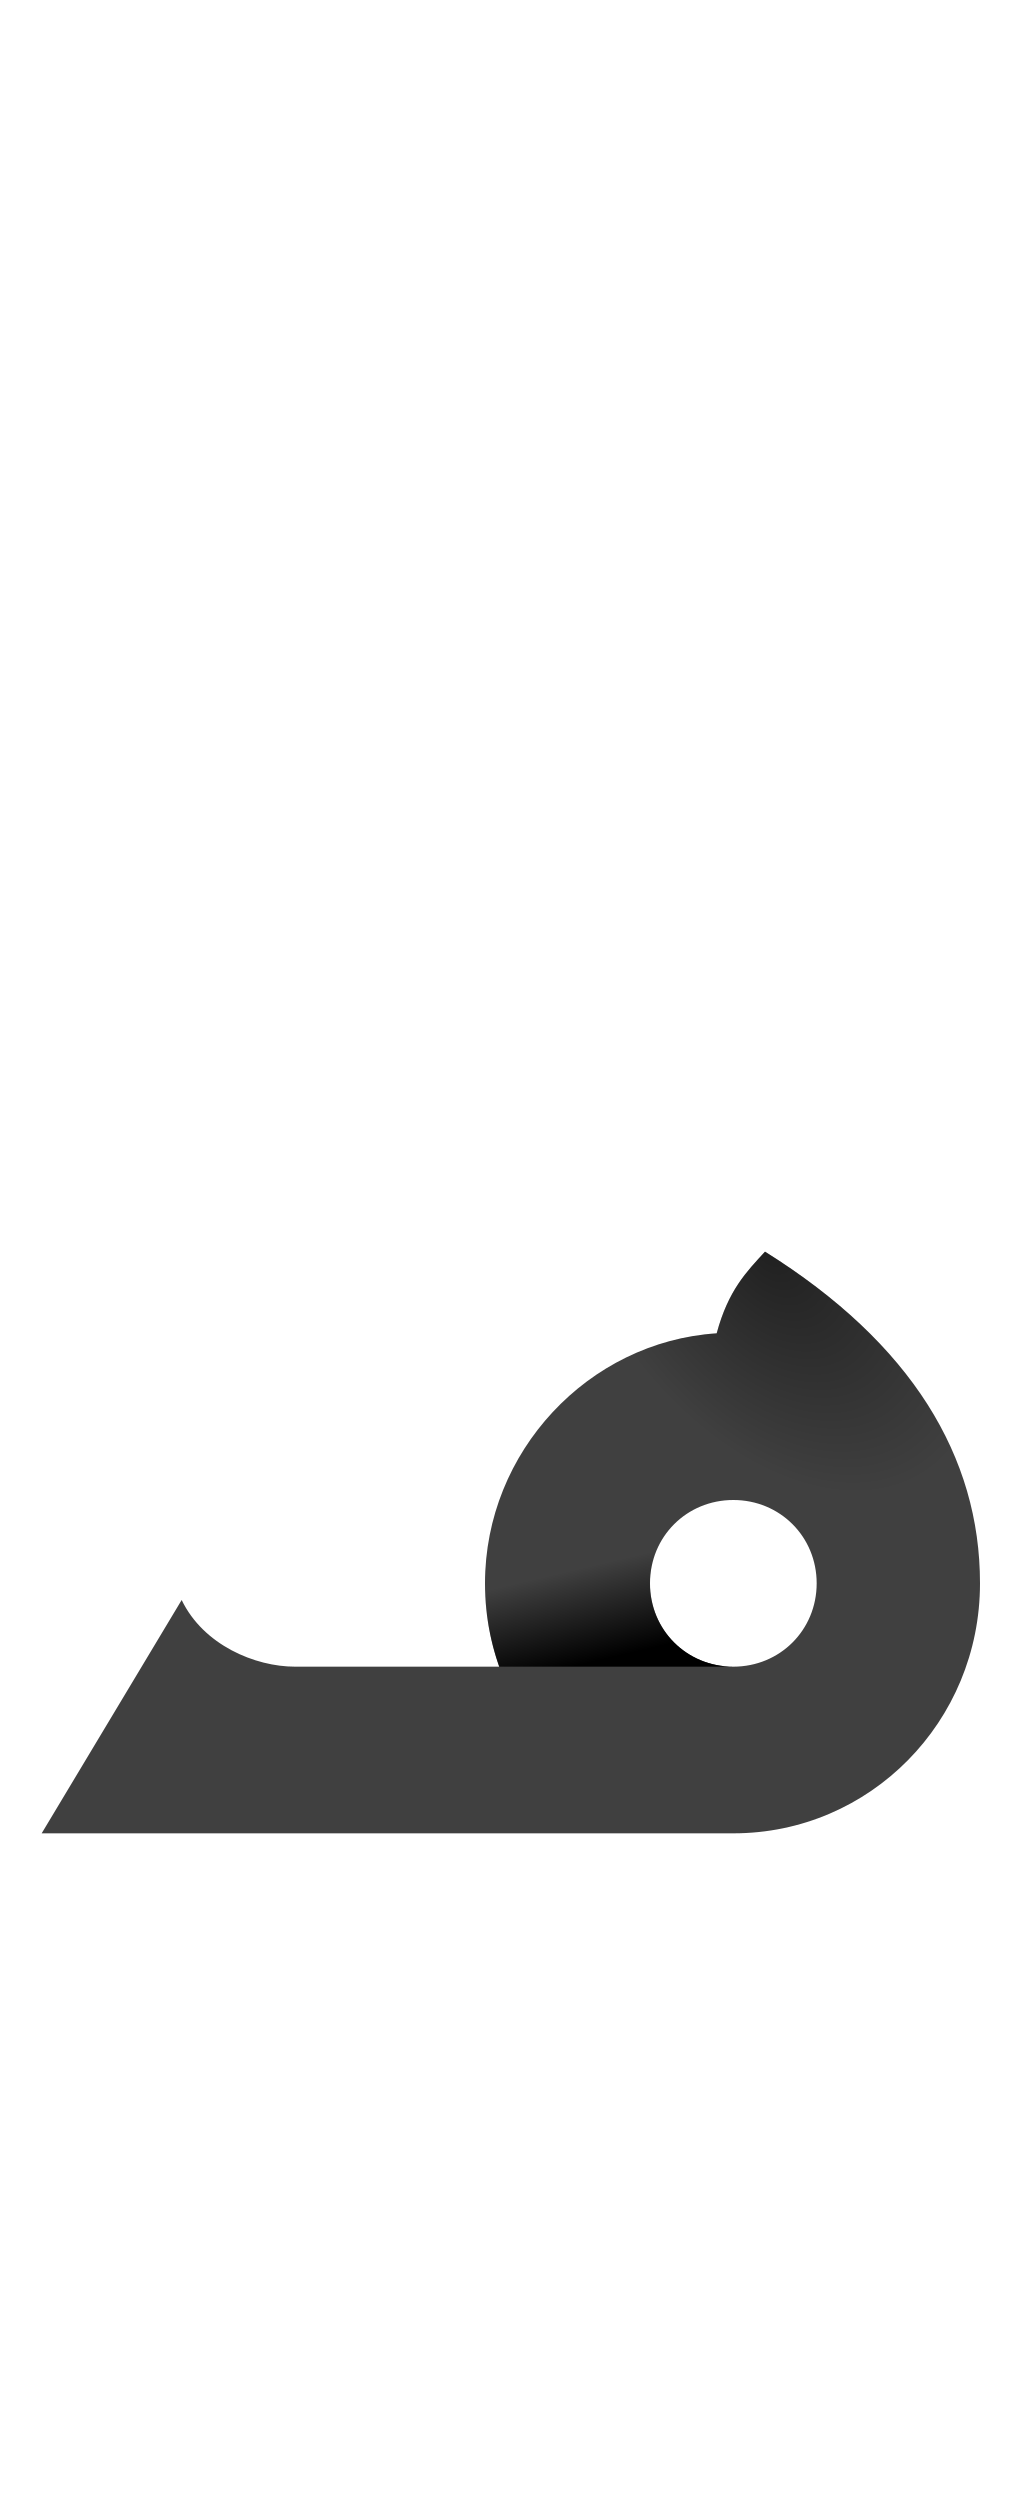
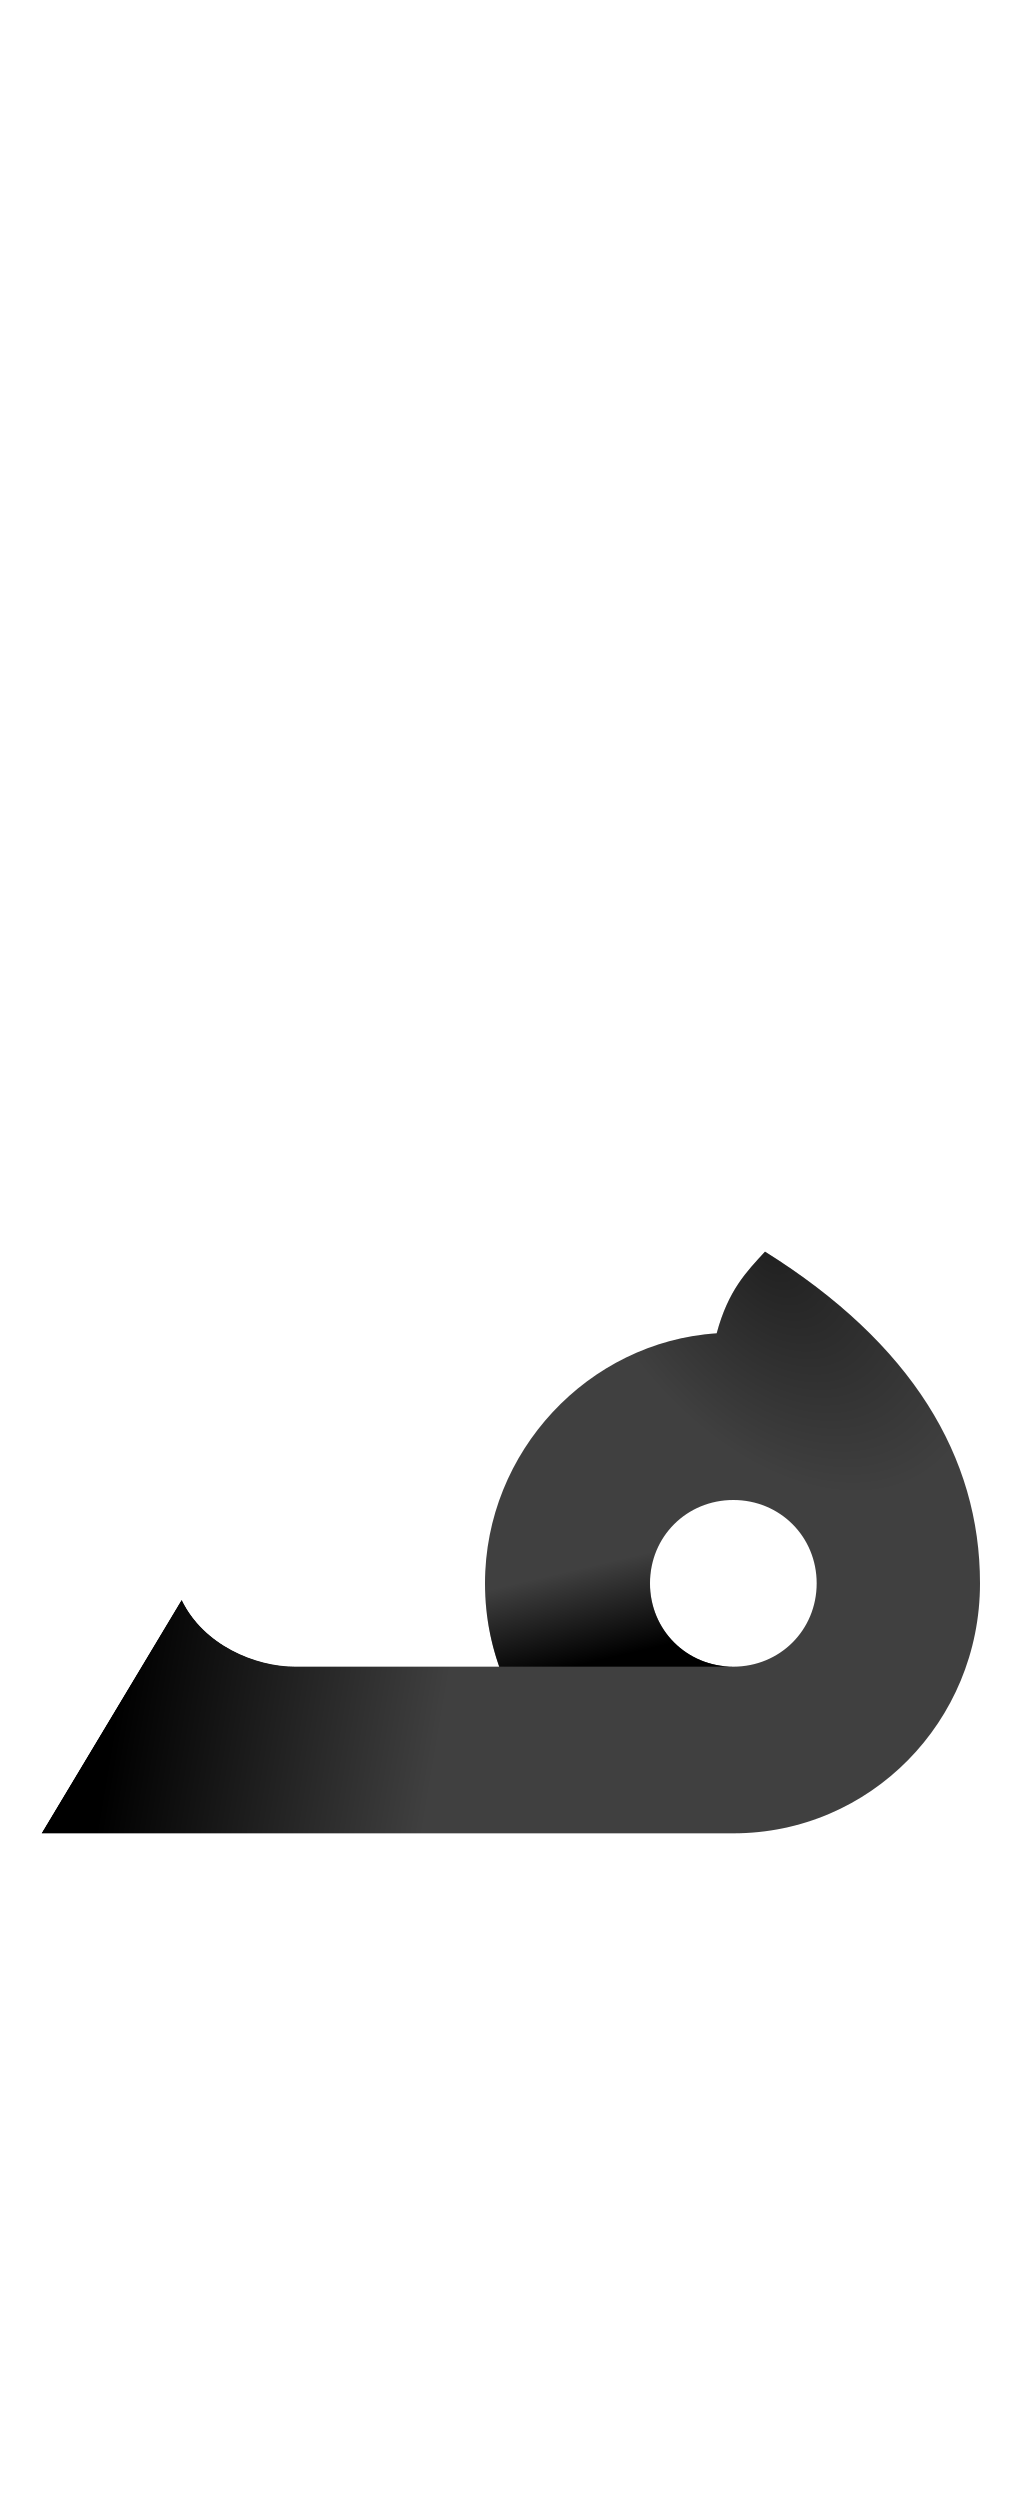
<svg xmlns="http://www.w3.org/2000/svg" xmlns:xlink="http://www.w3.org/1999/xlink" version="1.1" viewBox="0.0 0.0 613.0 1500.0" width="613.0" height="1500.0" id="svg13">
  <defs id="defs17">
    <linearGradient id="linearGradient1890">
      <stop style="stop-color:#000000;stop-opacity:1;" offset="0" id="stop1886" />
      <stop style="stop-color:#000000;stop-opacity:0" offset="1" id="stop1888" />
    </linearGradient>
    <linearGradient id="linearGradient964">
      <stop style="stop-color:#000000;stop-opacity:1;" offset="0" id="stop960" />
      <stop style="stop-color:#000000;stop-opacity:0;" offset="1" id="stop962" />
    </linearGradient>
-     <linearGradient xlink:href="#linearGradient964" id="linearGradient966" x1="69.295" y1="69.128" x2="259.812" y2="36.913" gradientUnits="userSpaceOnUse" />
-     <linearGradient xlink:href="#linearGradient964" id="linearGradient1070" gradientUnits="userSpaceOnUse" x1="69.295" y1="69.128" x2="259.812" y2="36.913" />
-     <linearGradient xlink:href="#linearGradient1890" id="linearGradient1892" x1="459" y1="349" x2="381.678" y2="225.503" gradientUnits="userSpaceOnUse" />
+     <linearGradient xlink:href="#linearGradient964" id="linearGradient1070" gradientUnits="userSpaceOnUse" x1="69.295" y1="69.128" x2="259.812" y2="36.913" gradientTransform="matrix(1,0,0,-1,0,1100)" />
    <linearGradient xlink:href="#linearGradient1890" id="linearGradient5472" x1="720.138" y1="997.136" x2="707.363" y2="942.55" gradientUnits="userSpaceOnUse" gradientTransform="translate(-365.0589)" />
-     <radialGradient xlink:href="#linearGradient1890" id="radialGradient1549" cx="463.103" cy="461.607" fx="463.103" fy="461.607" r="281.5" gradientTransform="matrix(0.341564,-0.4766429,0.3016985,0.2161982,164.088,472.6172)" gradientUnits="userSpaceOnUse" />
+     <radialGradient xlink:href="#linearGradient1890" id="radialGradient5514" gradientUnits="userSpaceOnUse" gradientTransform="matrix(0.341564,0.4766429,0.3016985,-0.2161982,164.088,627.3828)" cx="463.103" cy="461.607" fx="463.103" fy="461.607" r="281.5" />
  </defs>
-   <g transform="matrix(1,0,0,-1,0,1100)" id="g11" style="display:inline;mix-blend-mode:overlay;fill:url(#linearGradient966);fill-opacity:1">
-     <path d="M 25,0 H 440 L 380,100 H 177 c -24,0 -55,13 -68,40 z m 415,0 c 82,0 148,67 148,150 0,76 -41,144 -129,199 C 448,337 437,326 430,300 353,295 291,229 291,150 291,67 358,0 440,0 Z m 0,100 c -28,0 -50,22 -50,50 0,28 22,50 50,50 28,0 50,-22 50,-50 0,-28 -22,-50 -50,-50 z" id="path9" style="display:inline;fill:url(#linearGradient1070);fill-opacity:1" />
-   </g>
  <g transform="matrix(1,0,0,-1,0,1100)" id="g101" style="display:inline;fill:#404040;fill-opacity:1">
    <path d="M 25,0 H 440 L 380,100 H 177 c -24,0 -55,13 -68,40 z m 415,0 c 82,0 148,67 148,150 0,76 -41,144 -129,199 C 448,337 437,326 430,300 353,295 291,229 291,150 291,67 358,0 440,0 Z m 0,100 c -28,0 -50,22 -50,50 0,28 22,50 50,50 28,0 50,-22 50,-50 0,-28 -22,-50 -50,-50 z" id="path99" style="display:inline;fill:#404040;fill-opacity:1" />
  </g>
-   <g transform="matrix(1,0,0,-1,0,1100)" id="g1884" style="display:inline;fill:url(#linearGradient1892);fill-opacity:1">
-     <path d="M 25,0 H 440 L 380,100 H 177 c -24,0 -55,13 -68,40 z m 415,0 c 82,0 148,67 148,150 0,76 -41,144 -129,199 C 448,337 437,326 430,300 353,295 291,229 291,150 291,67 358,0 440,0 Z m 0,100 c -28,0 -50,22 -50,50 0,28 22,50 50,50 28,0 50,-22 50,-50 0,-28 -22,-50 -50,-50 z" id="path1882" style="display:inline;opacity:0.5;fill:url(#radialGradient1549);fill-opacity:1" />
-   </g>
+   <path style="display:inline;opacity:0.5;fill:url(#radialGradient5514);fill-opacity:1" d="m 440,1100 c 82,0 148,-67 148,-150 0,-76 -41,-144 -129,-199 -11,12 -22,23 -29,49 -77,5 -139,71 -139,150 0,83 67,150 149,150 z" id="path5510" />
  <path id="path4708" d="m 439.941,750 c -10,40 -29,52 -43,56 -61,19 -106,76 -106,144 0,17.57 3.157,34.348 8.668,50 h 140.332 c -28,0 -50,-22 -50,-50 0,-28 22,-50 50,-50" style="display:inline;fill:url(#linearGradient5472);fill-opacity:1" />
+   <path style="display:inline;mix-blend-mode:overlay;fill:url(#linearGradient1070);fill-opacity:1" d="M 25,1100 H 440 L 380,1000 H 177 c -24,0 -55,-13 -68,-40 z" id="path9" />
</svg>
